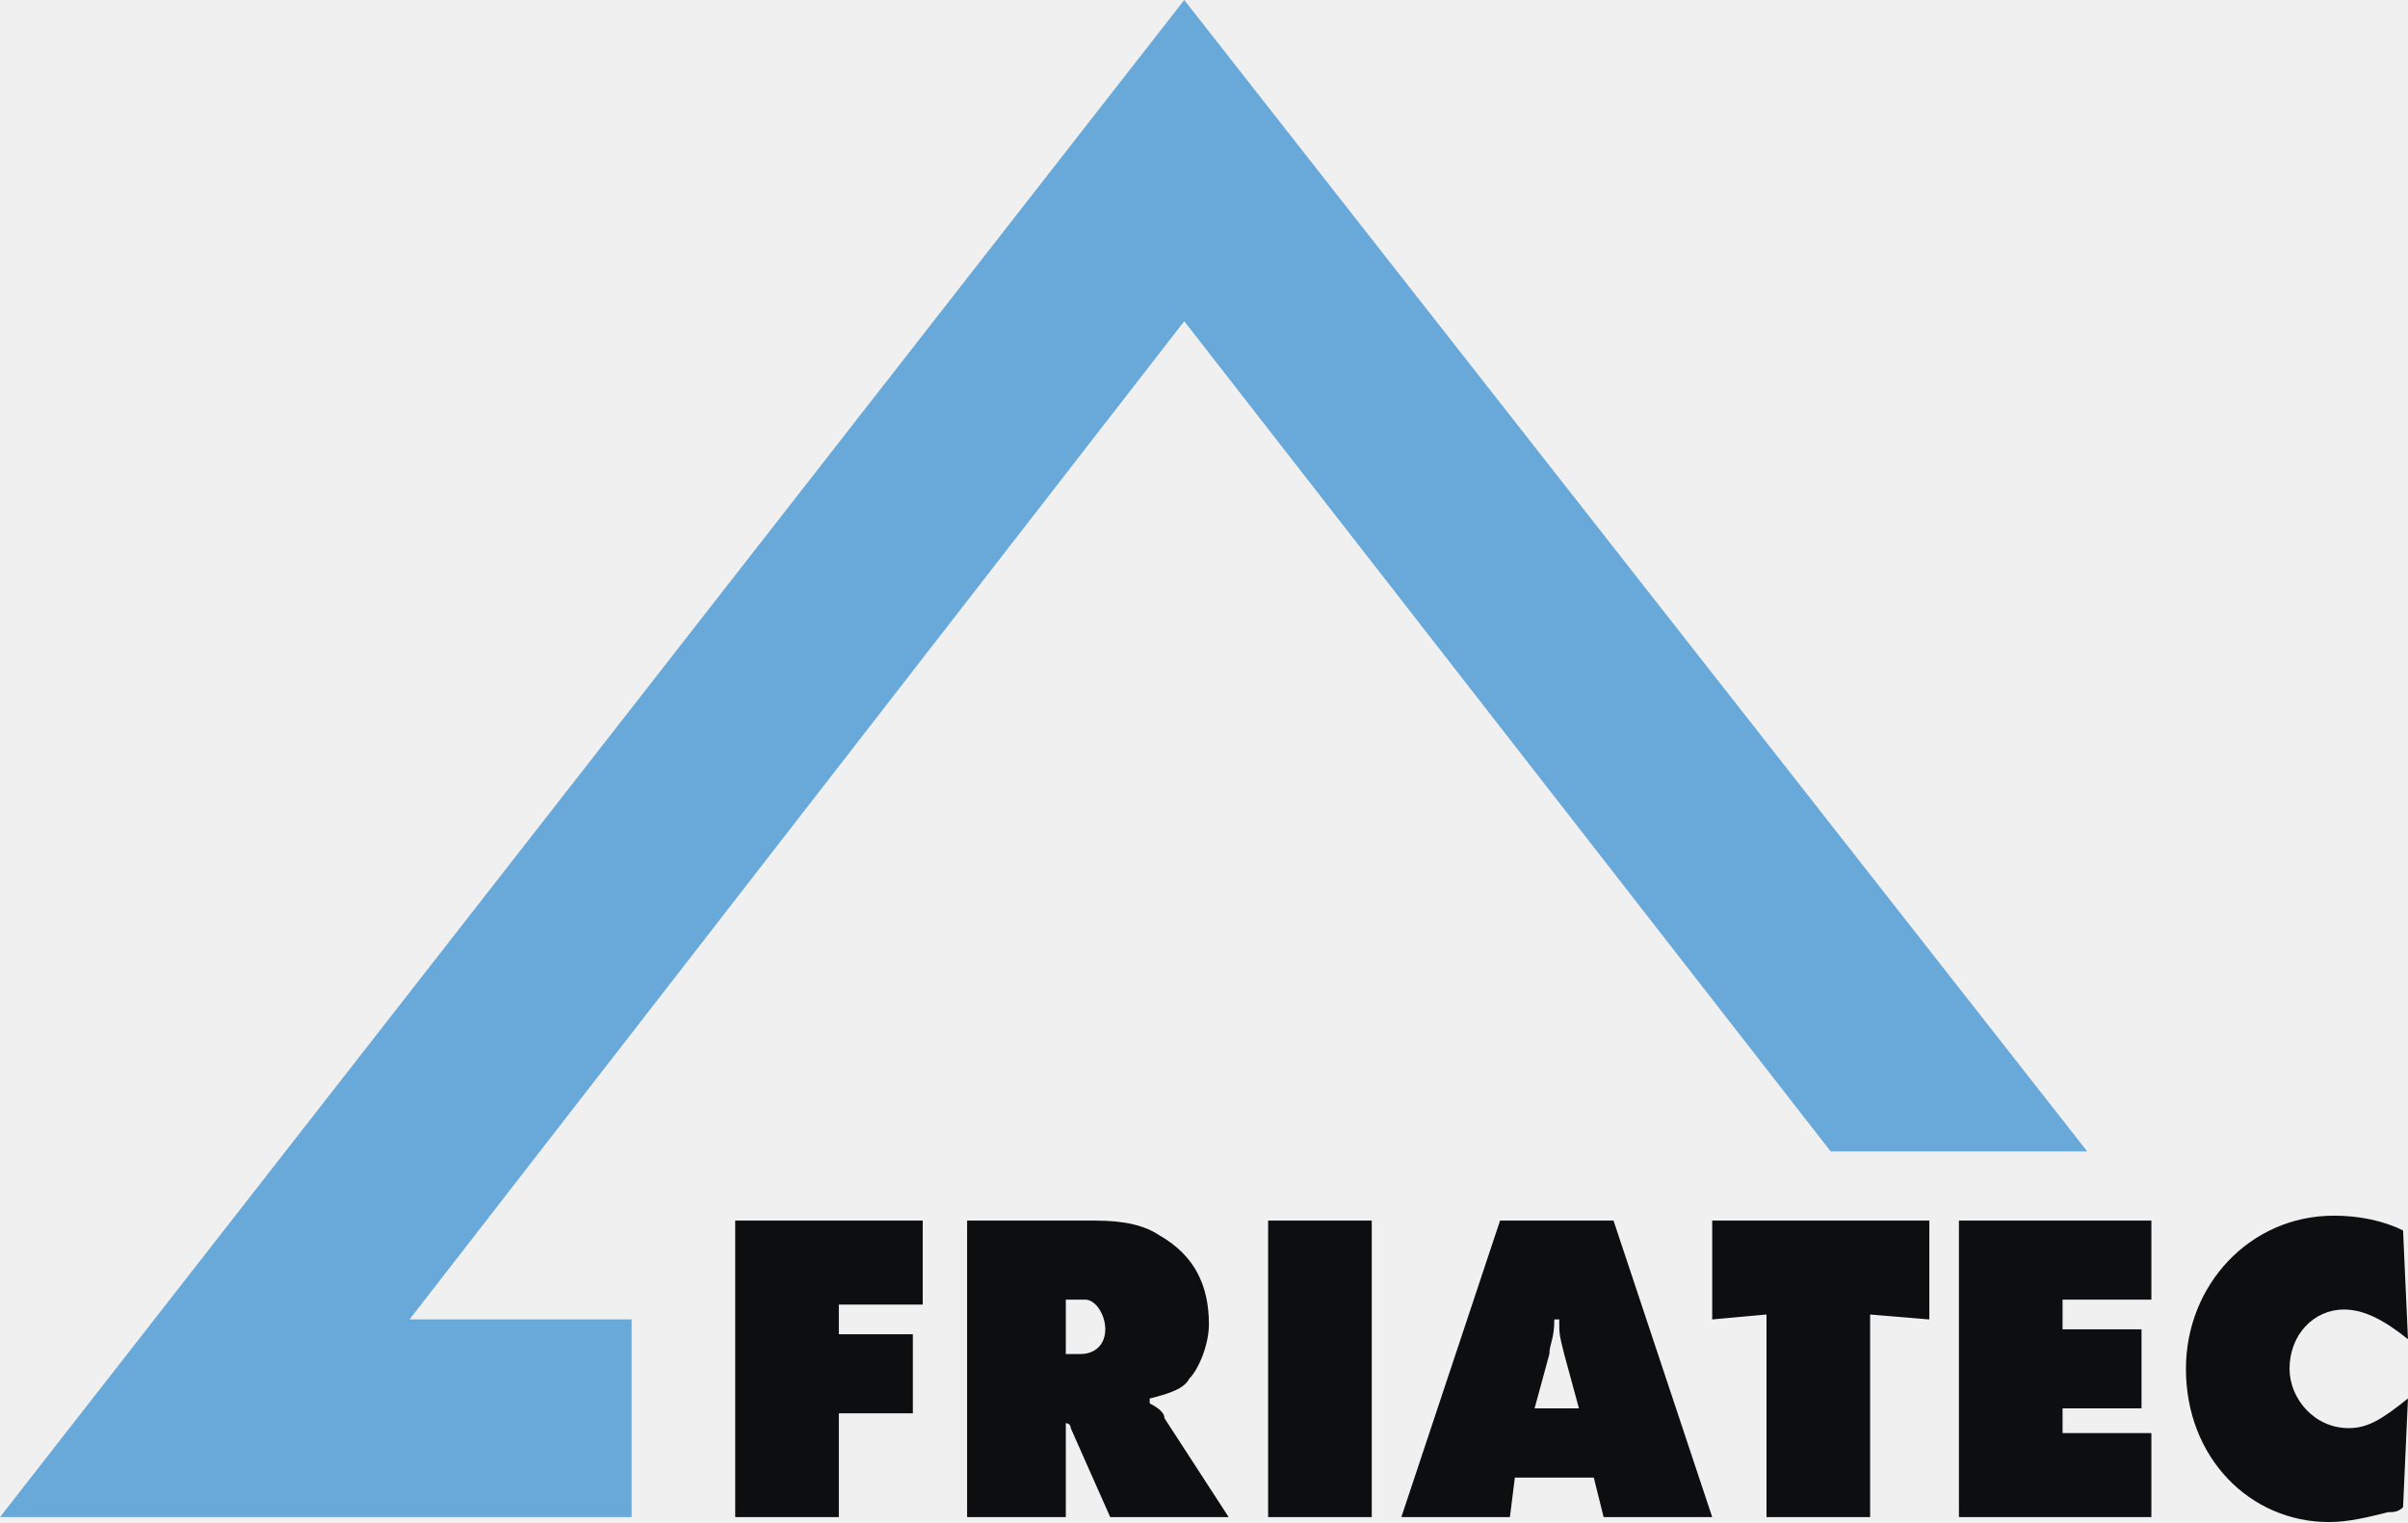
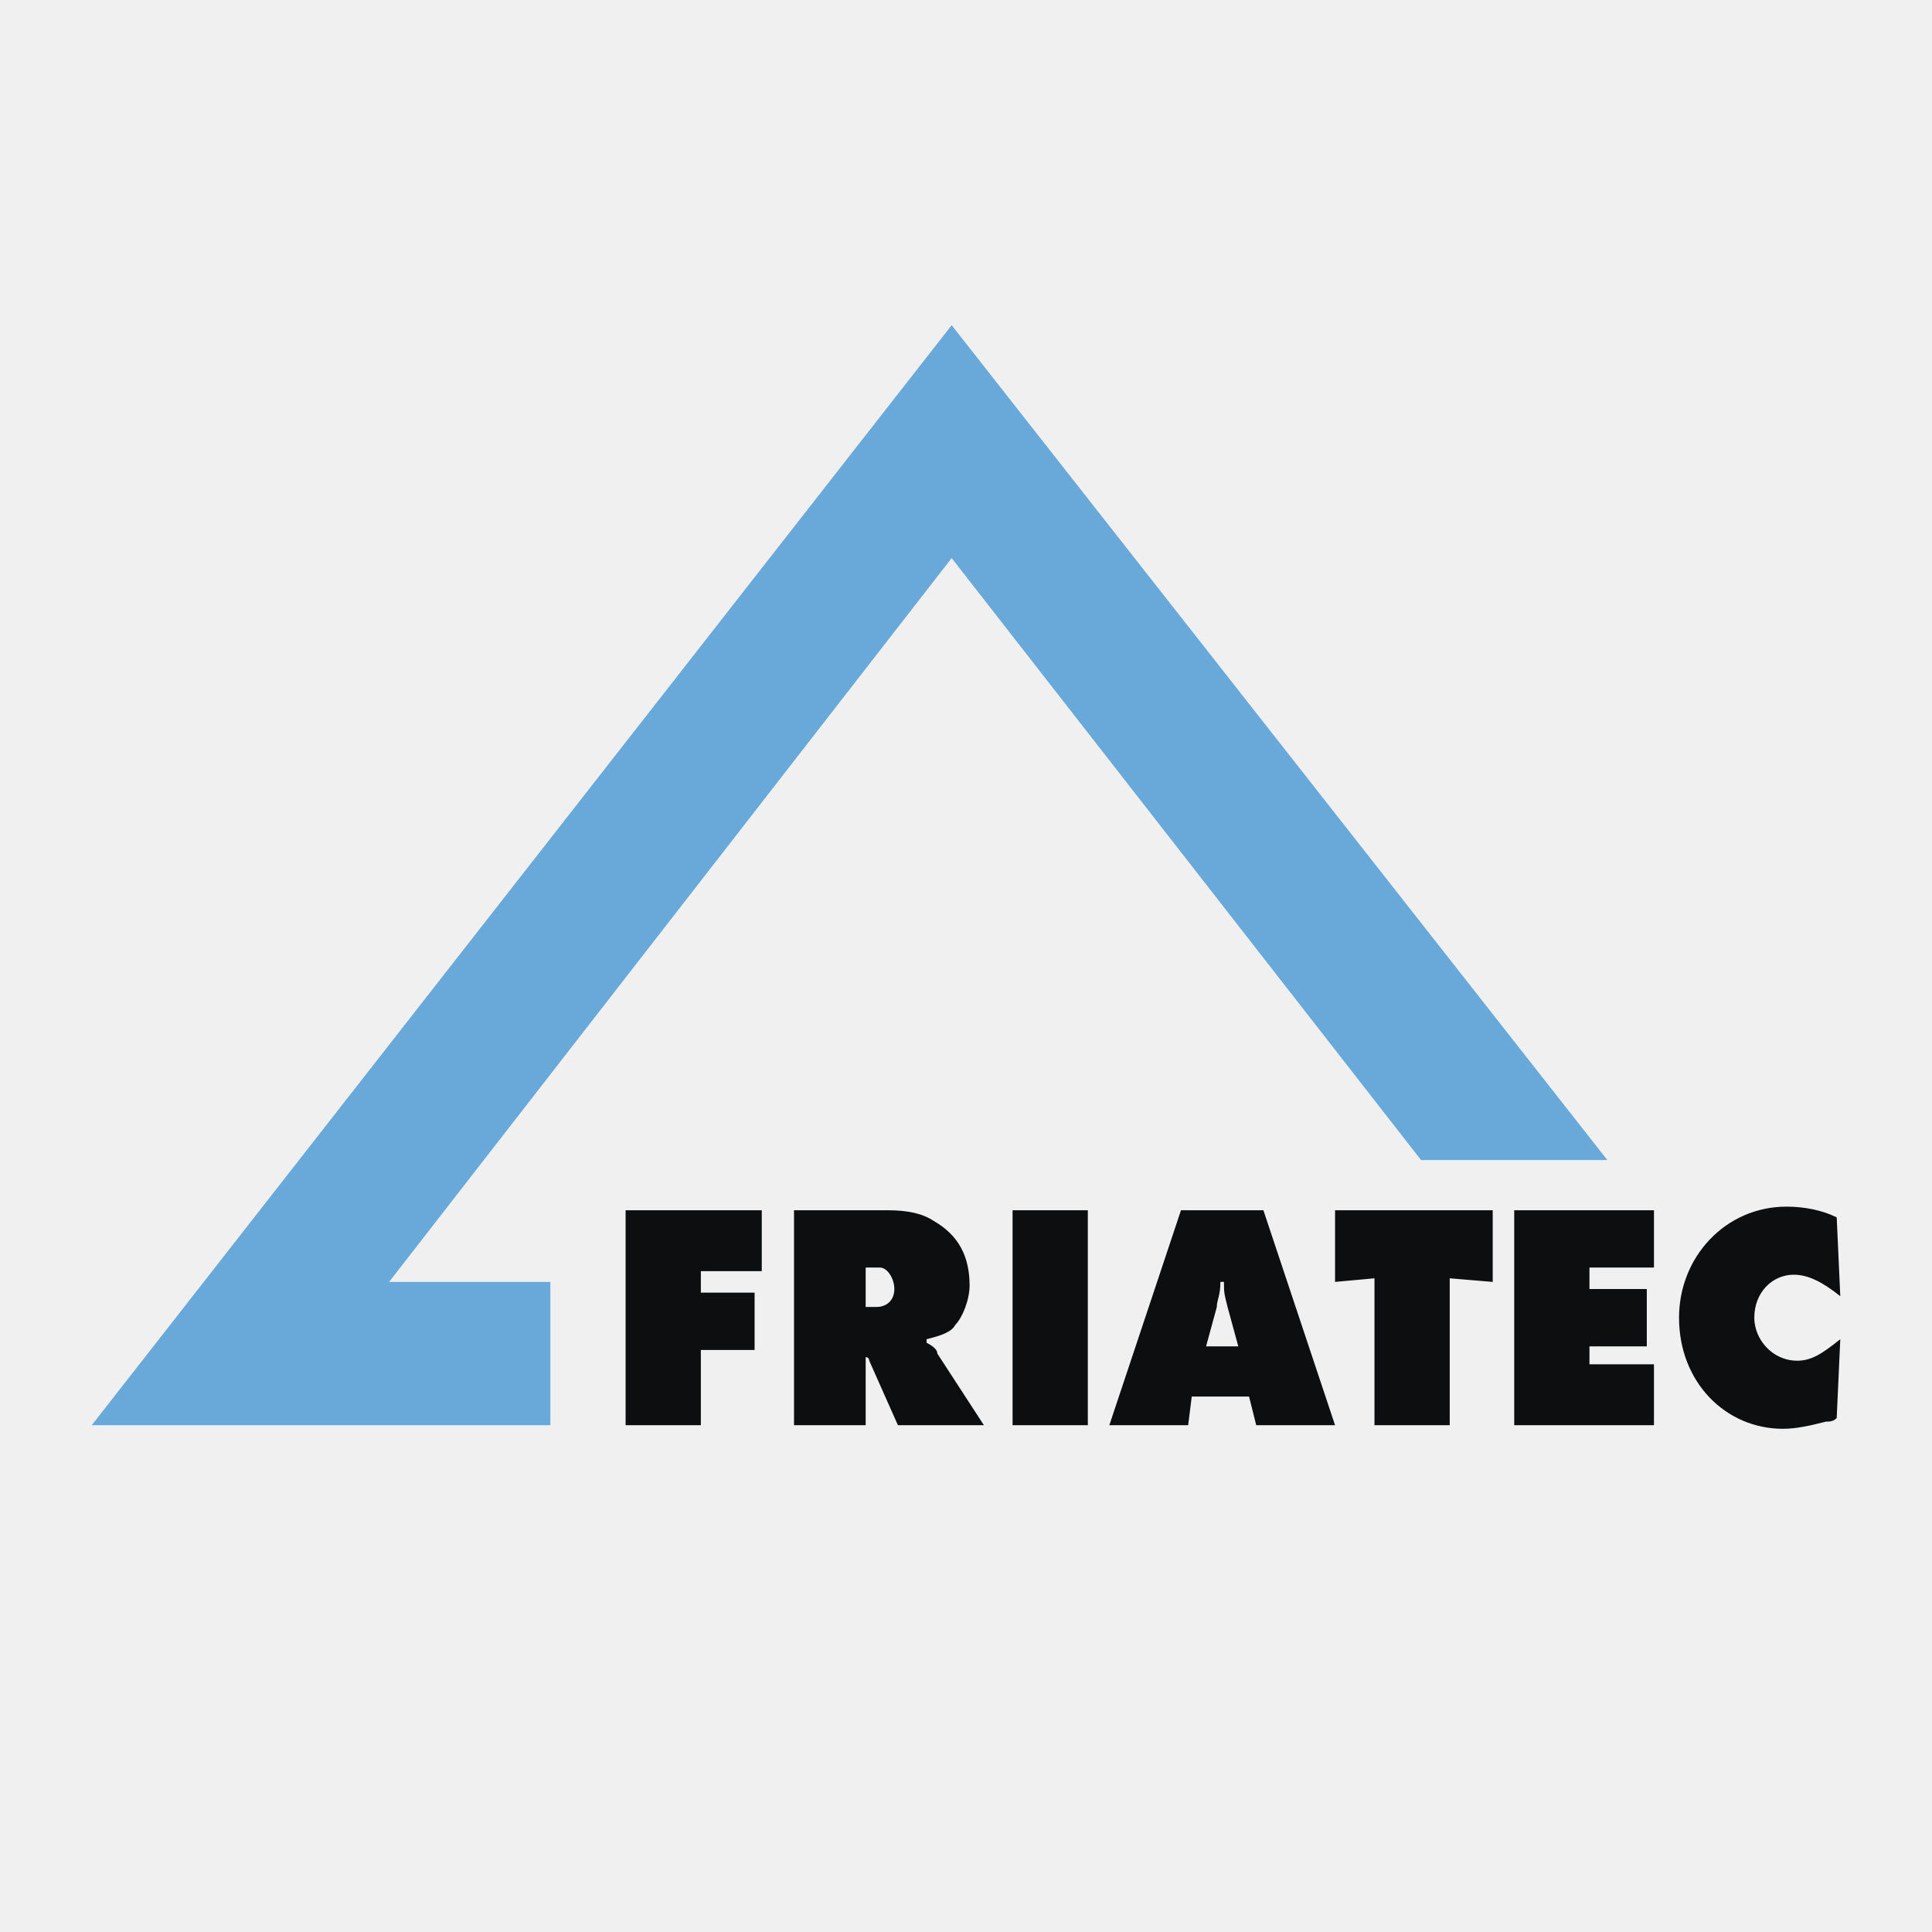
- <svg xmlns="http://www.w3.org/2000/svg" preserveAspectRatio="xMidYMid meet" width="100%" height="100%" overflow="visible" style="display: block;" viewBox="0 0 82.8 52.33" fill="none">
-   <g id="Group">
-     <path id="Vector" fill-rule="evenodd" clip-rule="evenodd" d="M25.281 41.966H31.728V44.854H28.844V45.873H31.389V48.592H28.844V52.16H25.281V41.966ZM36.648 46.553V44.684H37.327C37.666 44.684 38.006 45.193 38.006 45.703C38.006 46.213 37.666 46.553 37.158 46.553H36.648ZM33.255 52.16H36.648V48.931C36.818 48.931 36.818 49.101 36.818 49.101L38.175 52.16H42.248L40.042 48.762C40.042 48.592 39.872 48.422 39.533 48.252V48.083C40.212 47.913 40.721 47.743 40.891 47.403C41.229 47.063 41.569 46.214 41.569 45.534C41.569 44.174 41.06 43.155 39.872 42.475C39.363 42.136 38.685 41.966 37.667 41.966H33.255L33.255 52.16ZM43.605 41.966H47.168V52.16H43.605V41.966ZM52.767 48.422L53.276 46.553C53.276 46.213 53.446 46.043 53.446 45.364H53.615C53.615 45.873 53.615 45.873 53.785 46.553L54.293 48.422H52.767ZM52.089 50.801H54.803L55.142 52.16H58.875L55.482 41.966H51.58L48.186 52.16H51.919L52.089 50.801ZM60.742 45.194L58.875 45.364V41.966H66.341V45.364L64.305 45.194V52.16H60.742V45.194ZM67.359 41.966H73.976V44.684H70.922V45.703H73.637V48.422H70.922V49.272H73.976V52.16H67.359V41.966ZM82.63 51.82C82.46 51.99 82.29 51.99 82.12 51.99C81.441 52.159 80.763 52.33 80.084 52.33C77.37 52.33 75.164 50.121 75.164 47.062C75.164 44.174 77.37 41.796 80.254 41.796C81.102 41.796 81.95 41.965 82.63 42.305L82.799 46.043C81.95 45.363 81.272 45.023 80.594 45.023C79.575 45.023 78.727 45.873 78.727 47.062C78.727 48.082 79.575 49.101 80.763 49.101C81.442 49.101 81.95 48.761 82.799 48.081L82.63 51.82Z" fill="#0C0E0F" />
-     <path id="Vector_2" fill-rule="evenodd" clip-rule="evenodd" d="M40.721 0L0 52.16H21.718V45.364H14.082L40.721 11.044L62.948 39.587H71.77L40.721 0Z" fill="#68A9DA" />
+ <svg xmlns="http://www.w3.org/2000/svg" width="2500" height="2500" viewBox="0 0 192.756 192.756">
+   <g fill-rule="evenodd" clip-rule="evenodd">
+     <path fill="#fff" fill-opacity="0" d="M0 0h192.756v192.756H0V0z" />
+     <path fill="#0c0e0f" d="M62.417 120.745h13.584v6.077h-6.077v2.145h5.362v5.72h-5.362v7.507h-7.507v-21.449zM86.368 130.396v-3.932h1.43c.715 0 1.43 1.072 1.43 2.145s-.715 1.787-1.787 1.787h-1.073zm-7.15 11.798h7.15v-6.793c.358 0 .358.357.358.357l2.859 6.436h8.581l-4.648-7.15c0-.357-.357-.715-1.072-1.072v-.357c1.43-.357 2.502-.715 2.86-1.43.714-.716 1.43-2.502 1.43-3.933 0-2.86-1.073-5.005-3.575-6.436-1.073-.714-2.502-1.071-4.647-1.071h-9.295v21.449h-.001zM101.025 120.745h7.508v21.449h-7.508v-21.449zM120.33 134.329l1.072-3.933c0-.714.357-1.072.357-2.502h.357c0 1.072 0 1.072.357 2.502l1.072 3.933h-3.215zm-1.43 5.005h5.719l.715 2.86h7.865l-7.15-21.449h-8.221l-7.15 21.449h7.865l.357-2.86zM137.131 127.537l-3.932.358v-7.15h15.729v7.15l-4.289-.358v14.657h-7.508v-14.657zM151.074 120.745h13.942v5.72h-6.436v2.144h5.721v5.72h-5.721v1.788h6.436v6.077h-13.942v-21.449zM183.248 141.479c-.357.357-.715.357-1.074.357-1.43.357-2.859.715-4.289.715-5.719 0-10.367-4.647-10.367-11.083 0-6.077 4.648-11.081 10.725-11.081 1.787 0 3.574.357 5.006 1.072l.357 7.864c-1.789-1.43-3.219-2.145-4.648-2.145-2.145 0-3.932 1.787-3.932 4.289 0 2.146 1.787 4.29 4.289 4.29 1.43 0 2.502-.715 4.291-2.145l-.358 7.867z" />
+     <path fill="#68a9da" d="M94.948 32.445L9.151 142.194H54.91v-14.299H38.822l56.126-72.213 46.831 60.058h18.588L94.948 32.445z" />
  </g>
</svg>
